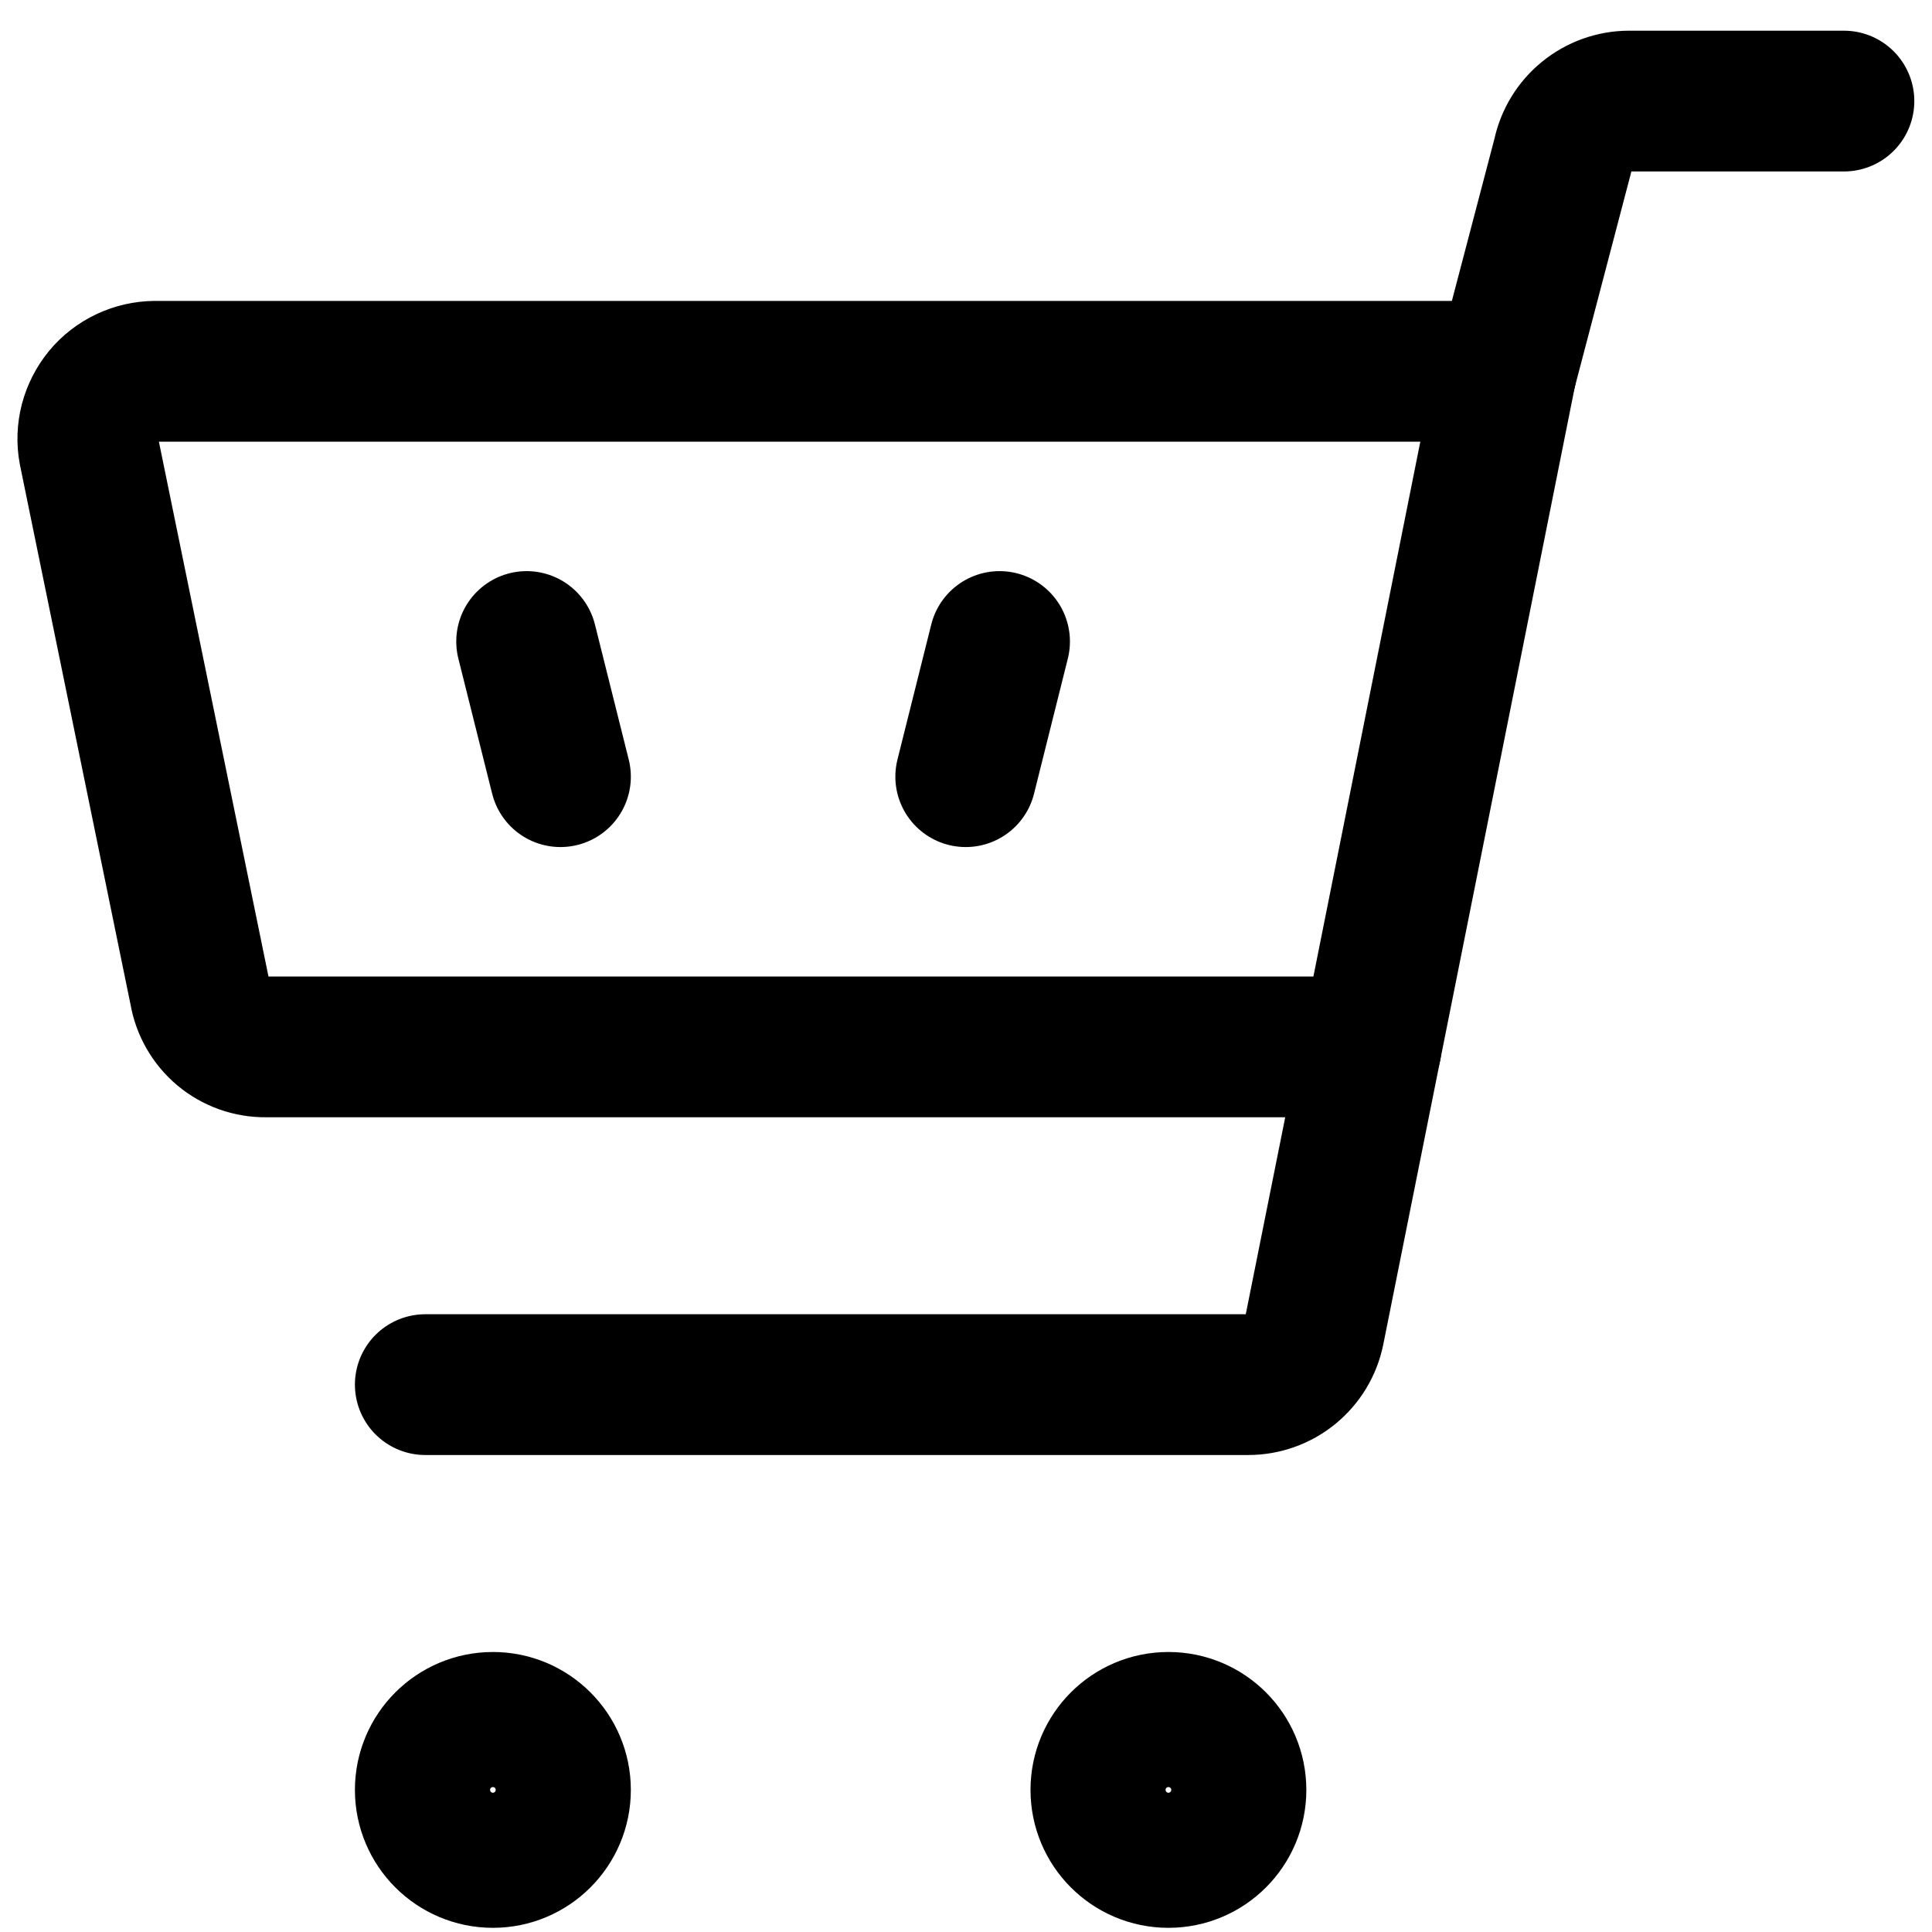
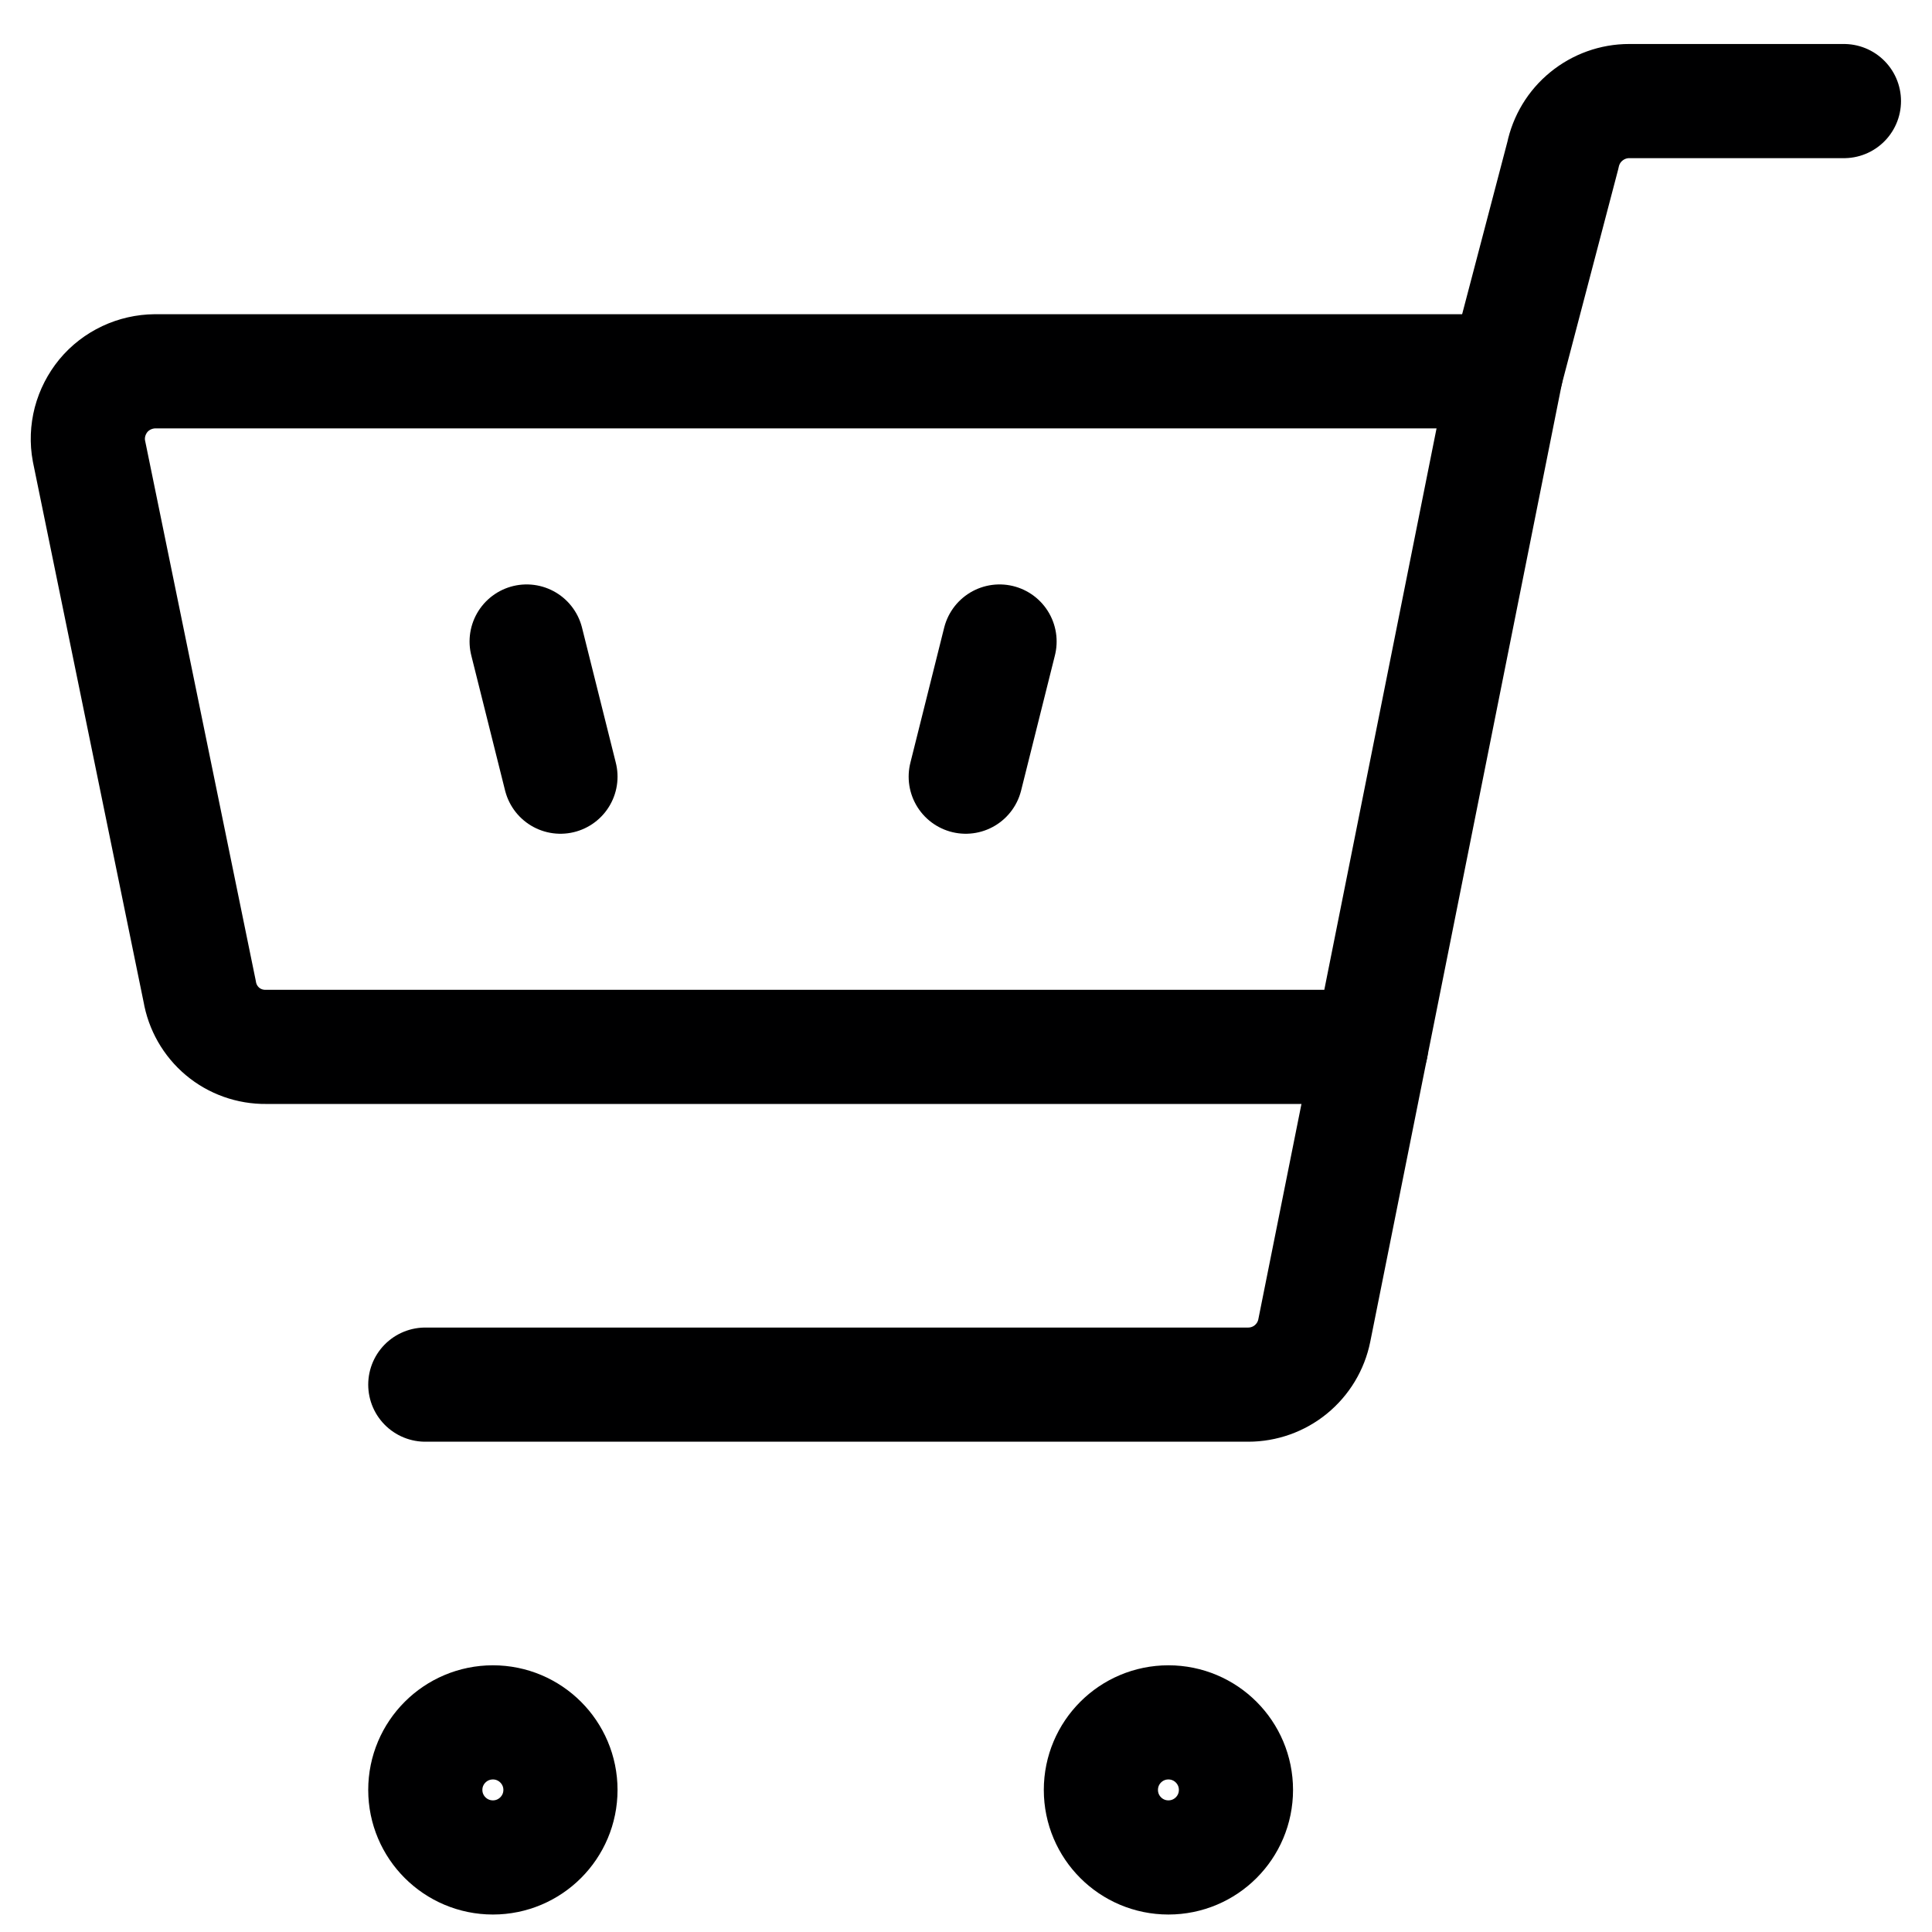
<svg xmlns="http://www.w3.org/2000/svg" width="22" height="22" viewBox="0 0 22 22" fill="none">
-   <path d="M5.997 7.305L6.382 8.844" stroke="#000001" stroke-width="1.603" stroke-linecap="round" stroke-linejoin="round" />
-   <path d="M11.382 7.305L10.997 8.844" stroke="#000001" stroke-width="1.603" stroke-linecap="round" stroke-linejoin="round" />
-   <path d="M3.028 11.921H15.613L17.151 4.228H1.766C1.654 4.229 1.543 4.254 1.441 4.302C1.339 4.35 1.249 4.419 1.177 4.506C1.106 4.593 1.054 4.694 1.025 4.803C0.997 4.912 0.992 5.025 1.013 5.136L2.274 11.29C2.304 11.468 2.396 11.629 2.534 11.745C2.672 11.861 2.848 11.923 3.028 11.921V11.921Z" stroke="#000001" stroke-width="1.603" stroke-linecap="round" stroke-linejoin="round" />
-   <path d="M17.151 4.228L17.797 1.767C17.833 1.593 17.927 1.437 18.065 1.325C18.202 1.213 18.374 1.151 18.551 1.151H20.997" stroke="#000001" stroke-width="1.603" stroke-linecap="round" stroke-linejoin="round" />
-   <path d="M15.613 11.921L14.966 15.151C14.931 15.325 14.837 15.481 14.699 15.594C14.562 15.706 14.39 15.767 14.213 15.767H4.843" stroke="#000001" stroke-width="1.603" stroke-linecap="round" stroke-linejoin="round" />
-   <path d="M5.613 21.151C6.037 21.151 6.382 20.807 6.382 20.382C6.382 19.957 6.037 19.613 5.613 19.613C5.188 19.613 4.843 19.957 4.843 20.382C4.843 20.807 5.188 21.151 5.613 21.151Z" stroke="#000001" stroke-width="1.603" stroke-linecap="round" stroke-linejoin="round" />
-   <path d="M13.305 21.151C13.73 21.151 14.074 20.807 14.074 20.382C14.074 19.957 13.73 19.613 13.305 19.613C12.88 19.613 12.536 19.957 12.536 20.382C12.536 20.807 12.88 21.151 13.305 21.151Z" stroke="#000001" stroke-width="1.603" stroke-linecap="round" stroke-linejoin="round" />
+   <path d="M5.997 7.305L6.382 8.844" stroke="#000001" stroke-width="1.3" stroke-linecap="round" stroke-linejoin="round" />
+   <path d="M11.382 7.305L10.997 8.844" stroke="#000001" stroke-width="1.3" stroke-linecap="round" stroke-linejoin="round" />
+   <path d="M3.028 11.921H15.613L17.151 4.228H1.766C1.654 4.229 1.543 4.254 1.441 4.302C1.339 4.35 1.249 4.419 1.177 4.506C1.106 4.593 1.054 4.694 1.025 4.803C0.997 4.912 0.992 5.025 1.013 5.136L2.274 11.29C2.304 11.468 2.396 11.629 2.534 11.745C2.672 11.861 2.848 11.923 3.028 11.921V11.921Z" stroke="#000001" stroke-width="1.3" stroke-linecap="round" stroke-linejoin="round" />
+   <path d="M17.151 4.228L17.797 1.767C17.833 1.593 17.927 1.437 18.065 1.325C18.202 1.213 18.374 1.151 18.551 1.151H20.997" stroke="#000001" stroke-width="1.3" stroke-linecap="round" stroke-linejoin="round" />
+   <path d="M15.613 11.921L14.966 15.151C14.931 15.325 14.837 15.481 14.699 15.594C14.562 15.706 14.39 15.767 14.213 15.767H4.843" stroke="#000001" stroke-width="1.3" stroke-linecap="round" stroke-linejoin="round" />
+   <path d="M5.613 21.151C6.037 21.151 6.382 20.807 6.382 20.382C6.382 19.957 6.037 19.613 5.613 19.613C5.188 19.613 4.843 19.957 4.843 20.382C4.843 20.807 5.188 21.151 5.613 21.151Z" stroke="#000001" stroke-width="1.3" stroke-linecap="round" stroke-linejoin="round" />
+   <path d="M13.305 21.151C13.73 21.151 14.074 20.807 14.074 20.382C14.074 19.957 13.73 19.613 13.305 19.613C12.88 19.613 12.536 19.957 12.536 20.382C12.536 20.807 12.88 21.151 13.305 21.151Z" stroke="#000001" stroke-width="1.3" stroke-linecap="round" stroke-linejoin="round" />
</svg>
